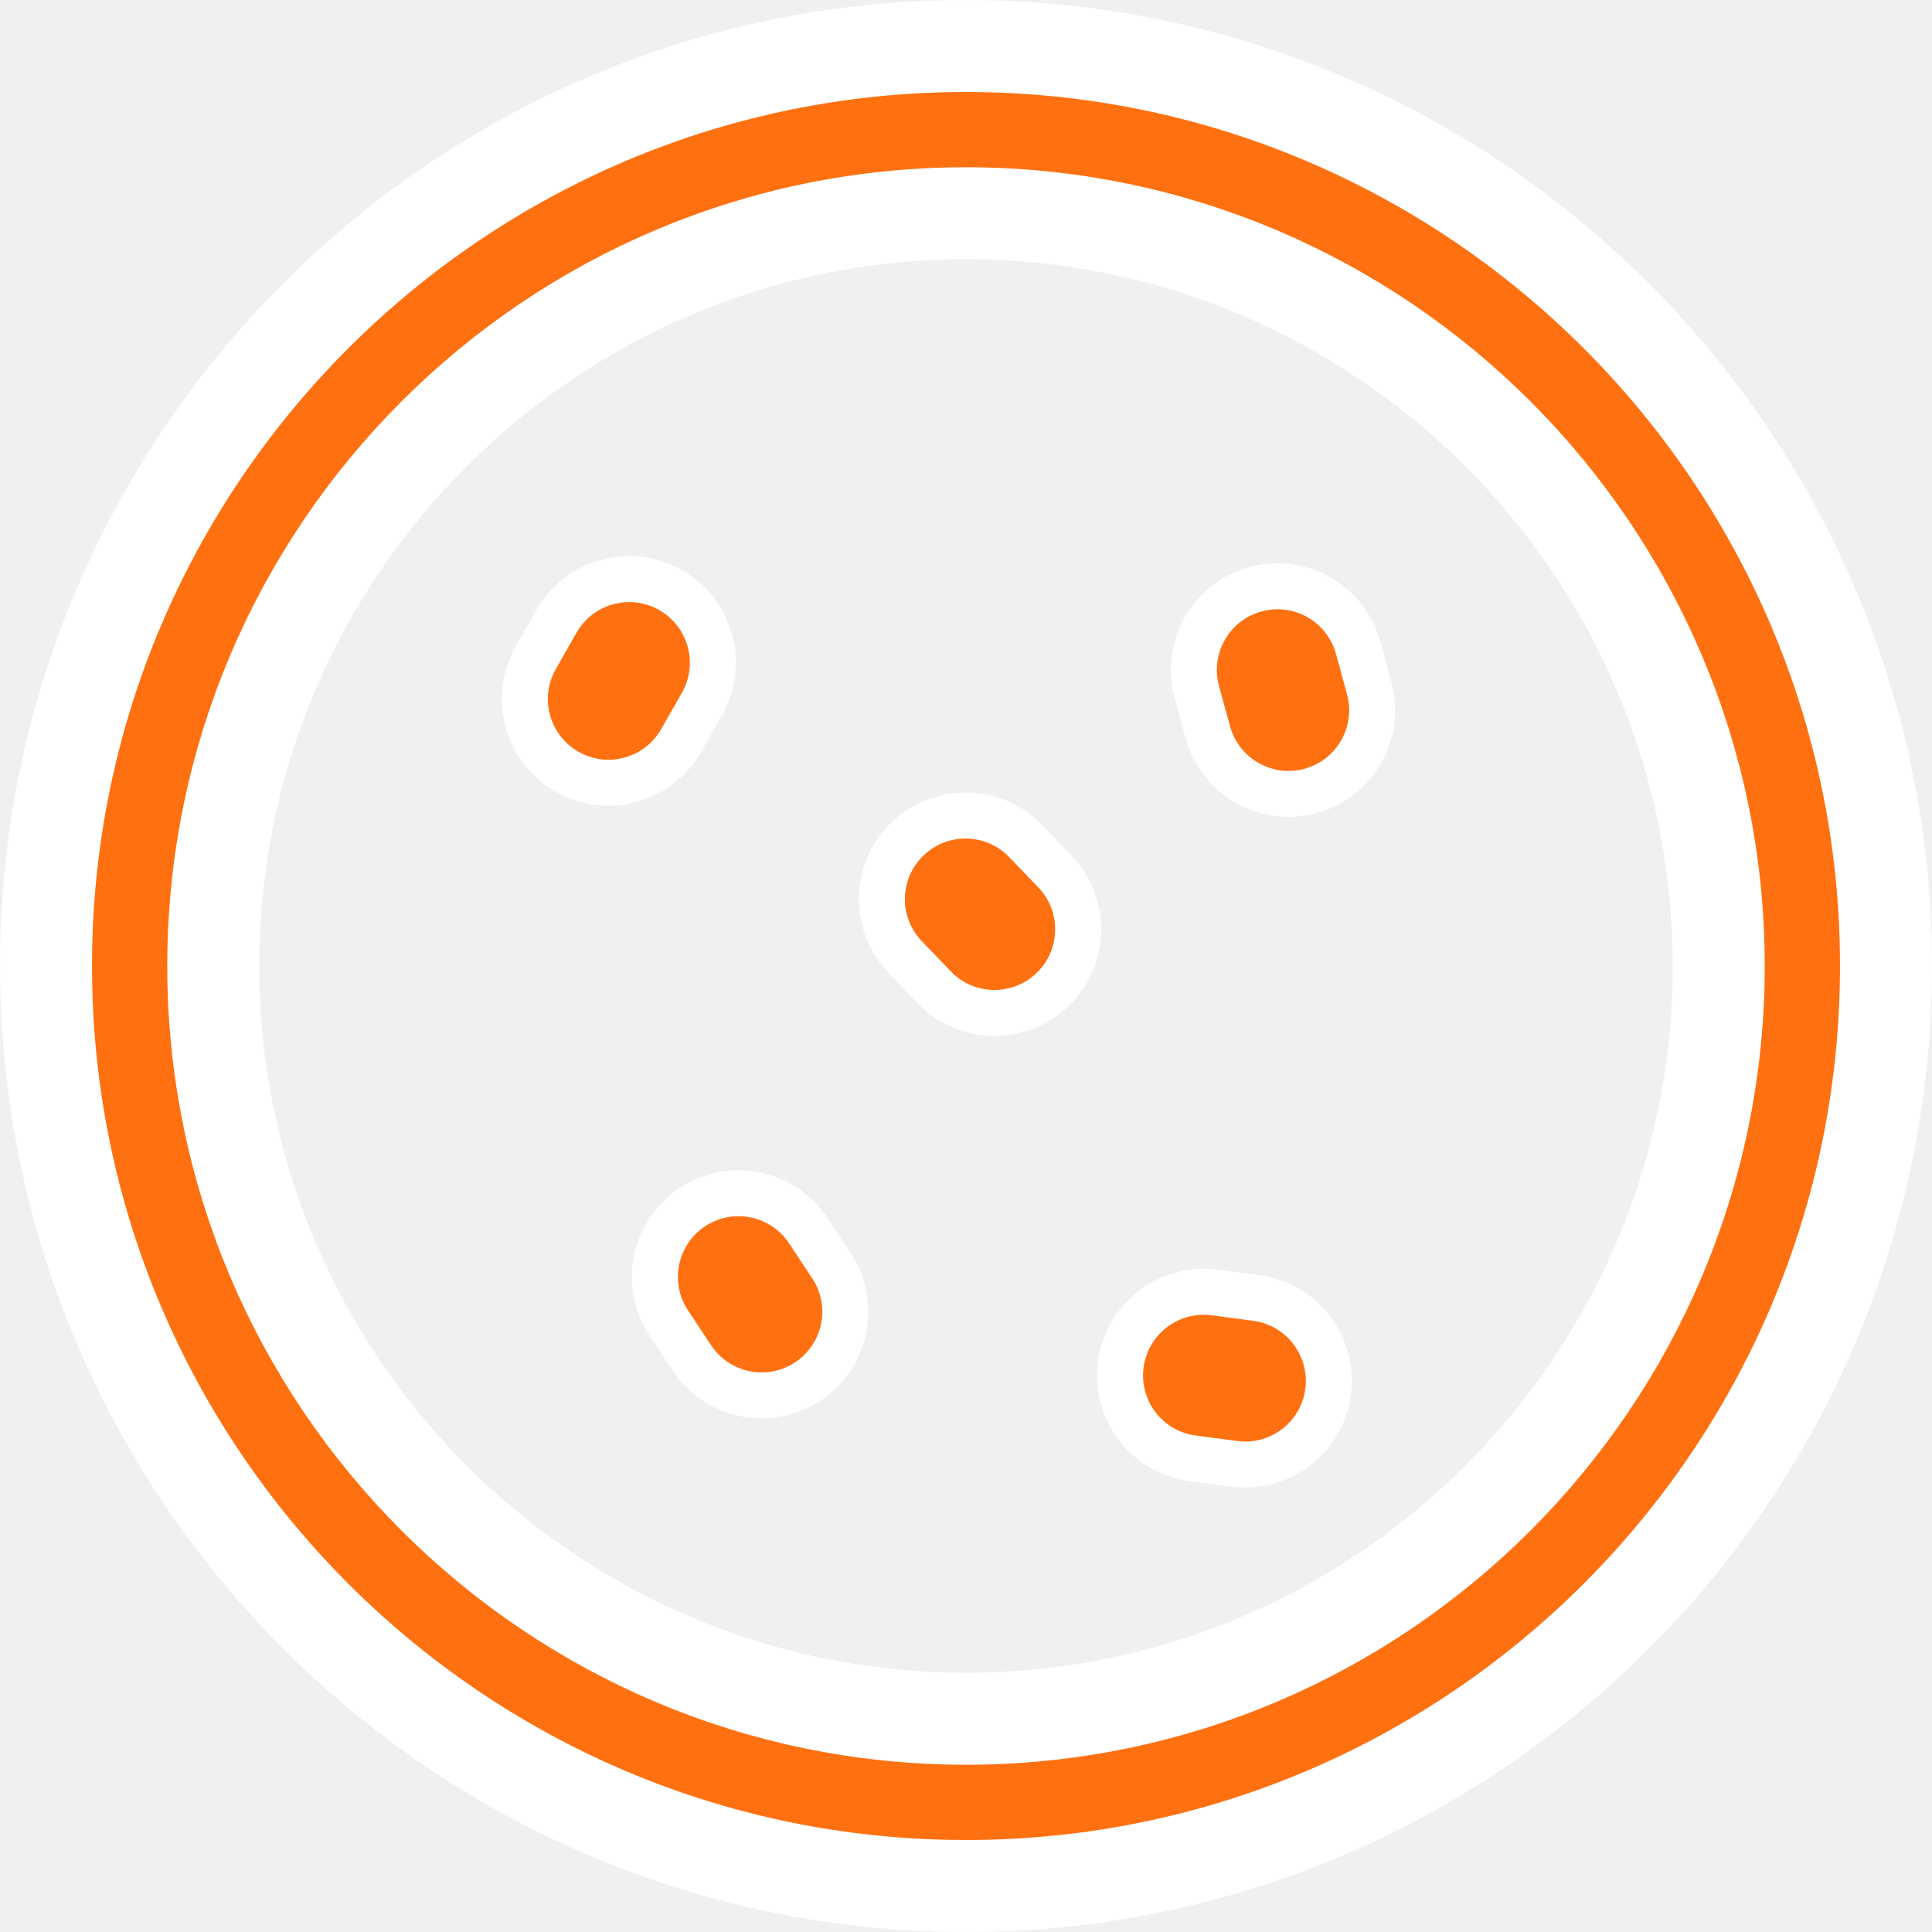
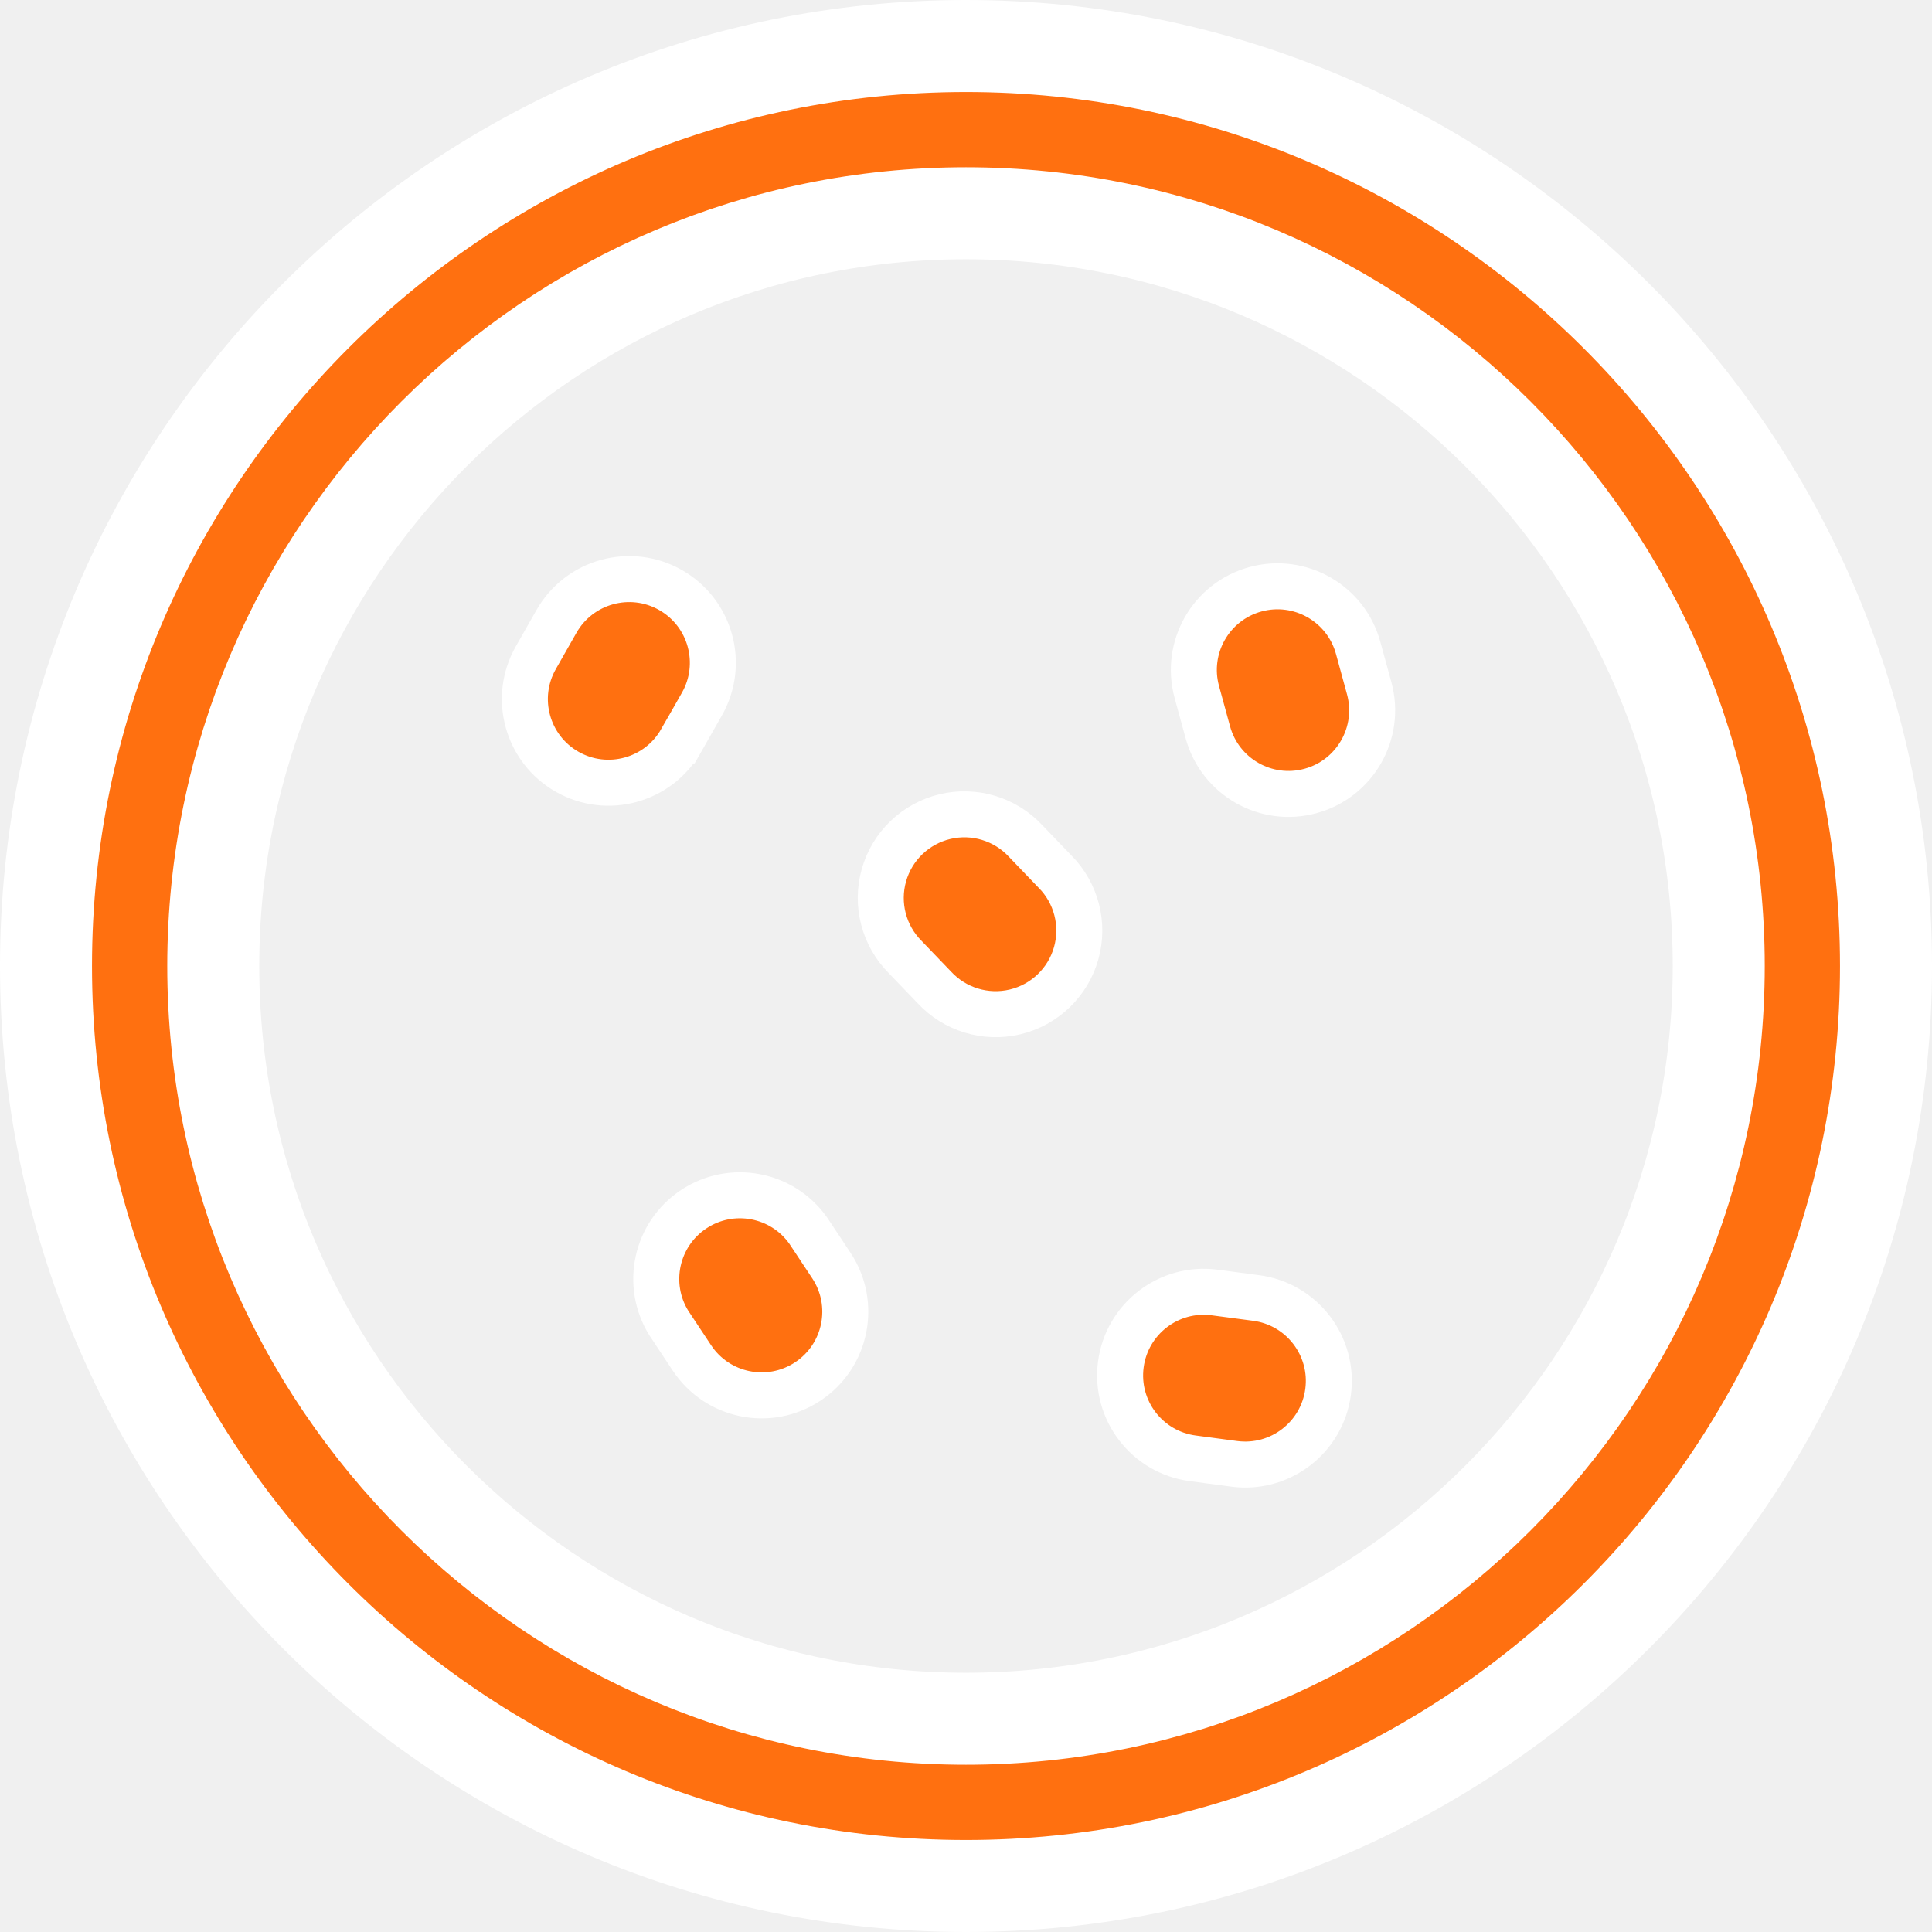
- <svg xmlns="http://www.w3.org/2000/svg" width="42" height="42" viewBox="0 0 42 42" fill="none">
-   <path d="M21 1C9.972 1 1 9.972 1 21C1 32.028 9.972 41 21 41C32.028 41 41 32.028 41 21C41 9.972 32.028 1 21 1ZM21 37.364C11.977 37.364 4.636 30.023 4.636 21C4.636 11.977 11.977 4.636 21 4.636C30.023 4.636 37.364 11.977 37.364 21C37.364 30.023 30.023 37.364 21 37.364Z" fill="#FF7010" stroke="white" stroke-width="2" />
-   <path d="M17.572 26.755C17.018 25.917 15.89 25.688 15.053 26.241C14.215 26.795 13.985 27.923 14.539 28.761L15.04 29.519C15.592 30.354 16.72 30.588 17.56 30.033C18.398 29.479 18.628 28.351 18.074 27.513L17.572 26.755Z" fill="#FF7010" stroke="white" />
-   <path d="M14.809 16.096L15.259 15.306C15.755 14.433 15.449 13.323 14.576 12.826C13.703 12.331 12.593 12.636 12.097 13.509L11.648 14.299C11.152 15.172 11.457 16.282 12.33 16.778C13.209 17.278 14.316 16.963 14.809 16.096Z" fill="#FF7010" stroke="white" />
-   <path d="M27.306 28.217L26.405 28.098C25.41 27.967 24.496 28.668 24.365 29.664C24.234 30.659 24.935 31.573 25.931 31.703L26.832 31.822C26.913 31.833 26.992 31.838 27.072 31.838C27.97 31.838 28.752 31.172 28.872 30.257C29.003 29.261 28.302 28.348 27.306 28.217Z" fill="#FF7010" stroke="white" />
-   <path d="M29.525 14.084C29.26 13.115 28.261 12.545 27.292 12.81C26.323 13.075 25.753 14.075 26.018 15.044L26.258 15.921C26.521 16.882 27.517 17.461 28.492 17.194C29.46 16.929 30.03 15.929 29.765 14.96L29.525 14.084Z" fill="#FF7010" stroke="white" />
-   <path d="M22.301 18.288C21.606 17.564 20.455 17.54 19.731 18.236C19.006 18.931 18.983 20.082 19.679 20.806L20.308 21.462C21.005 22.188 22.156 22.209 22.879 21.514C23.604 20.819 23.627 19.668 22.931 18.944L22.301 18.288Z" fill="#FF7010" stroke="white" />
+ <svg xmlns="http://www.w3.org/2000/svg" width="42" height="42" fill="none">
+   <path d="M21 1C9.972 1 1 9.972 1 21s8.972 20 20 20 20-8.972 20-20S32.028 1 21 1Zm0 36.364c-9.023 0-16.364-7.341-16.364-16.364S11.977 4.636 21 4.636 37.364 11.977 37.364 21 30.023 37.364 21 37.364Z" fill="#FF7010" stroke="#fff" stroke-width="2" />
+   <path d="M17.572 26.755a1.819 1.819 0 0 0-3.033 2.006l.502.758a1.818 1.818 0 0 0 3.033-2.006l-.502-.758ZM14.81 16.096l.449-.79a1.818 1.818 0 0 0-3.162-1.797l-.449.79a1.818 1.818 0 1 0 3.161 1.797ZM27.306 28.217l-.9-.119a1.817 1.817 0 1 0-.475 3.605l.901.12a1.817 1.817 0 1 0 .474-3.606ZM29.525 14.084a1.817 1.817 0 1 0-3.507.96l.24.877a1.818 1.818 0 0 0 3.507-.96l-.24-.877ZM22.301 18.288a1.818 1.818 0 1 0-2.622 2.518l.63.656a1.818 1.818 0 1 0 2.622-2.518l-.63-.656Z" fill="#FF7010" stroke="#fff" />
</svg>
